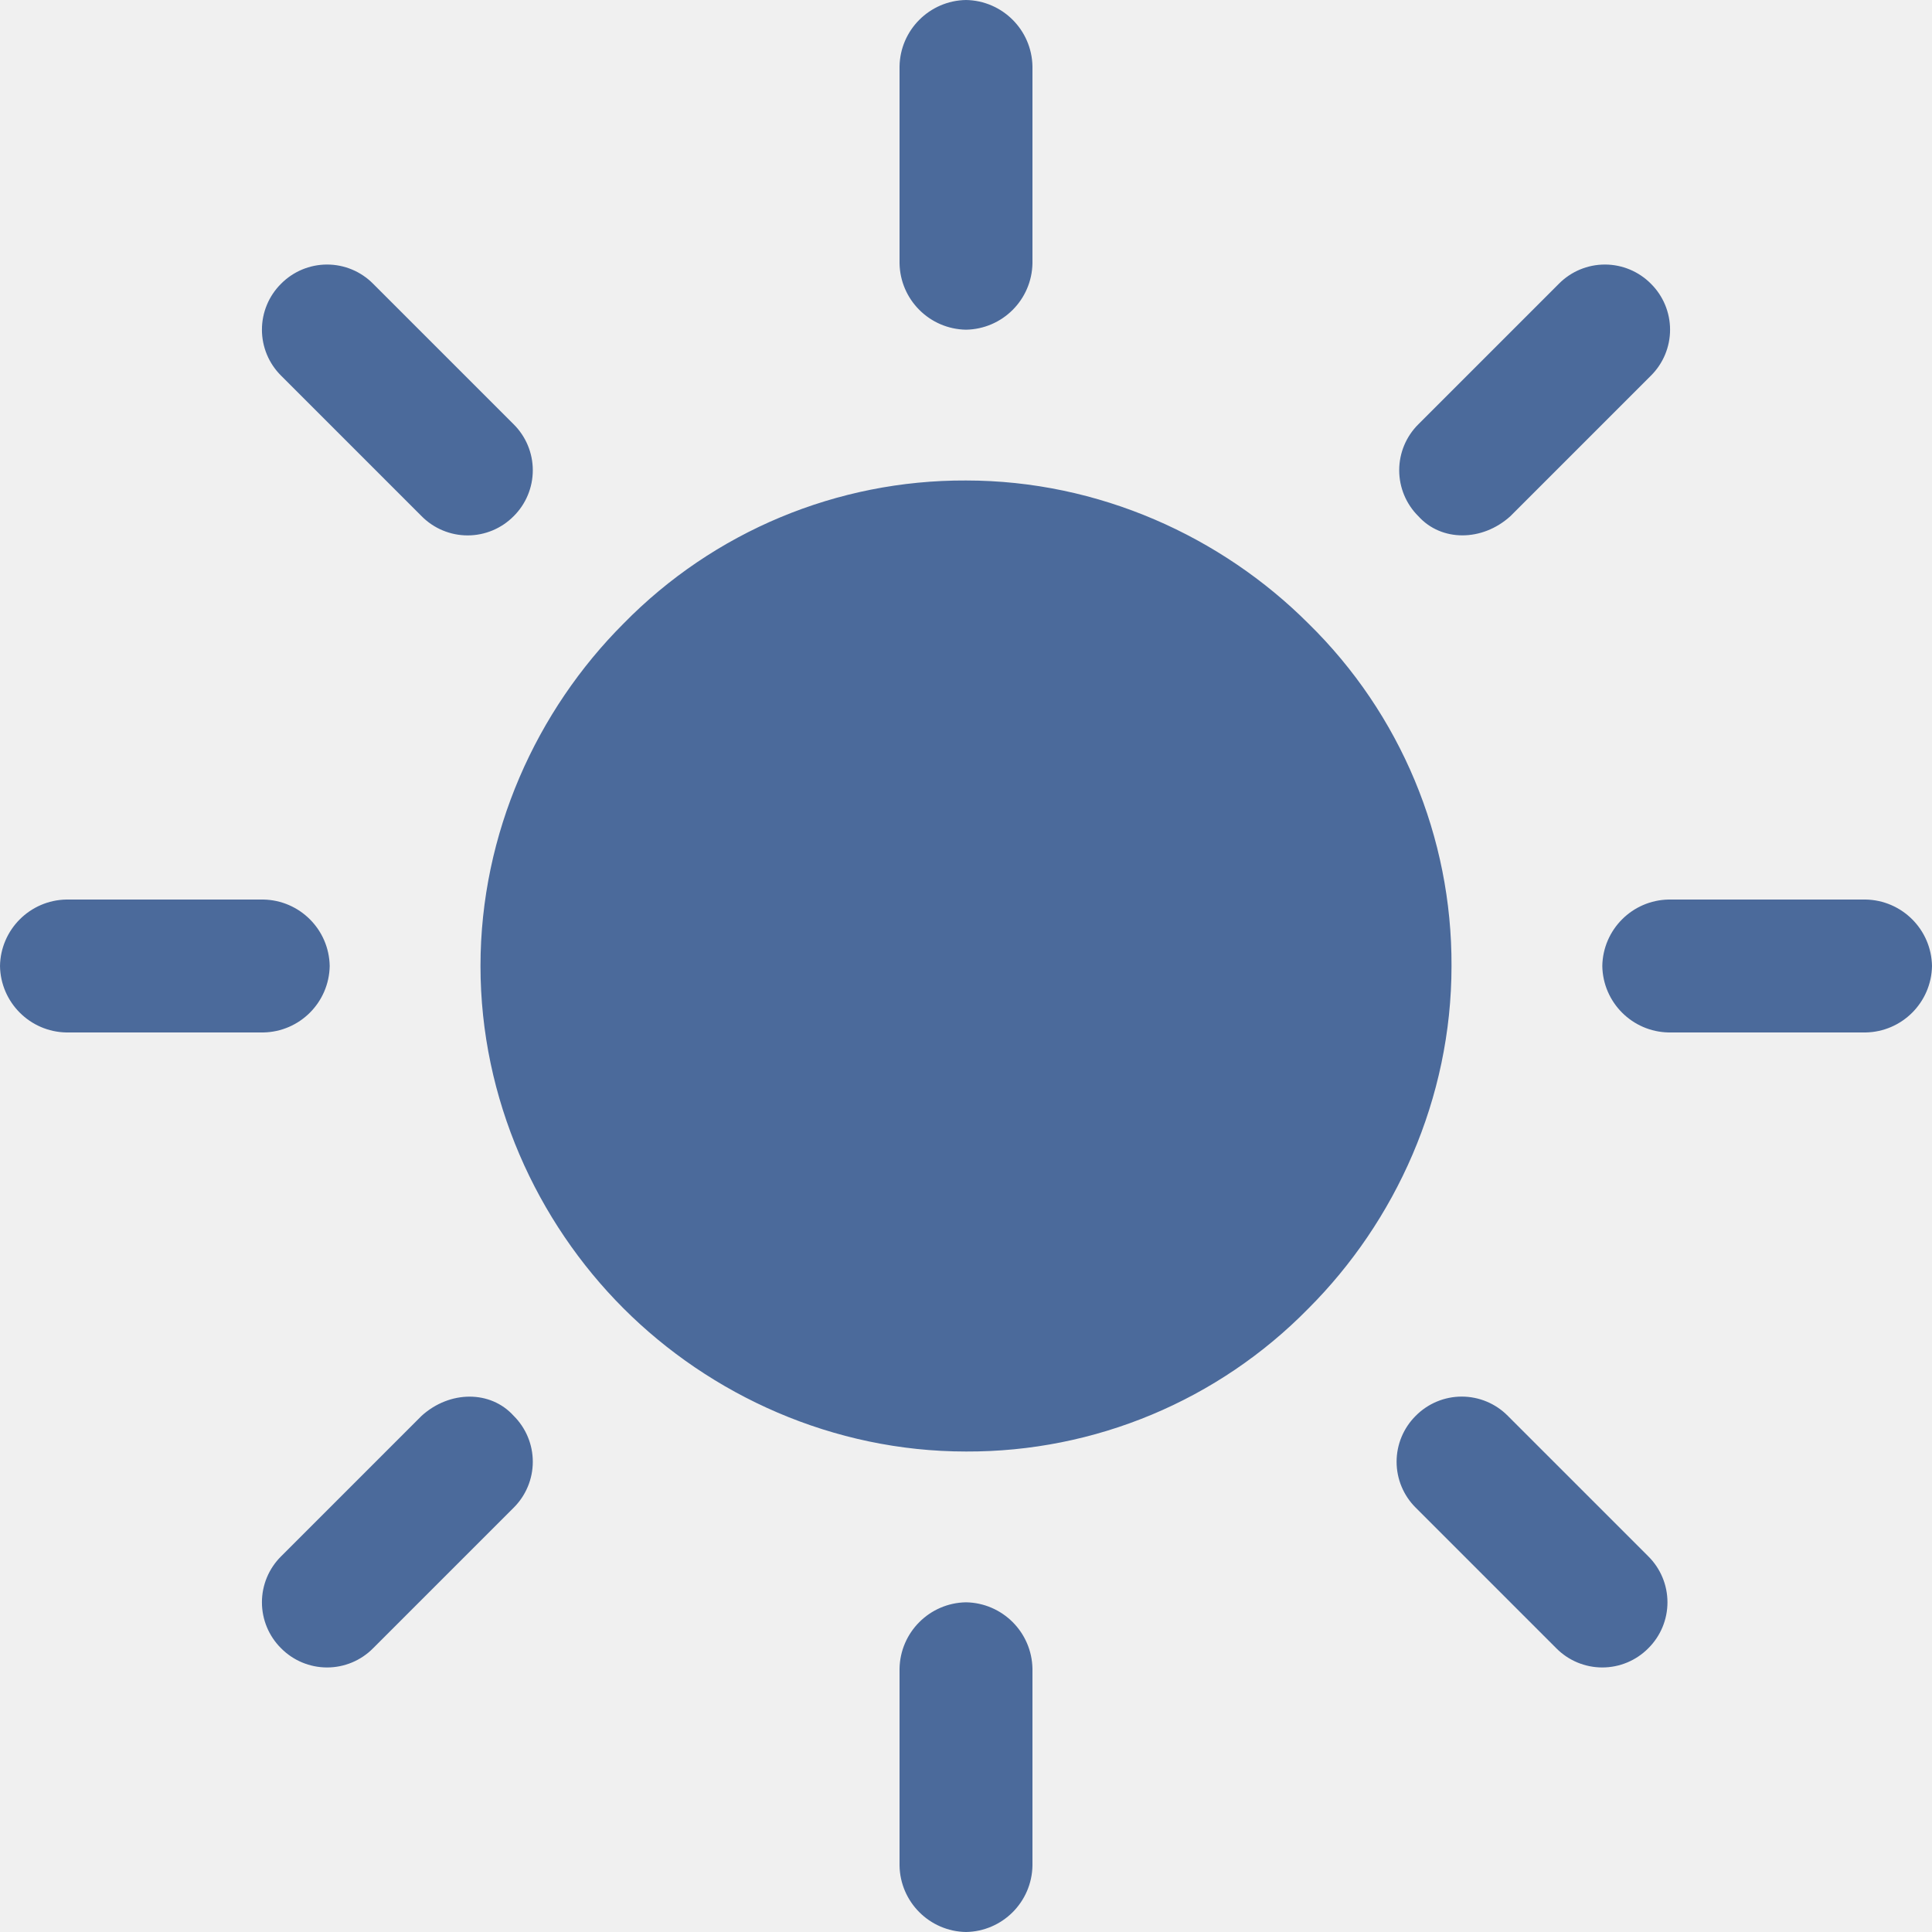
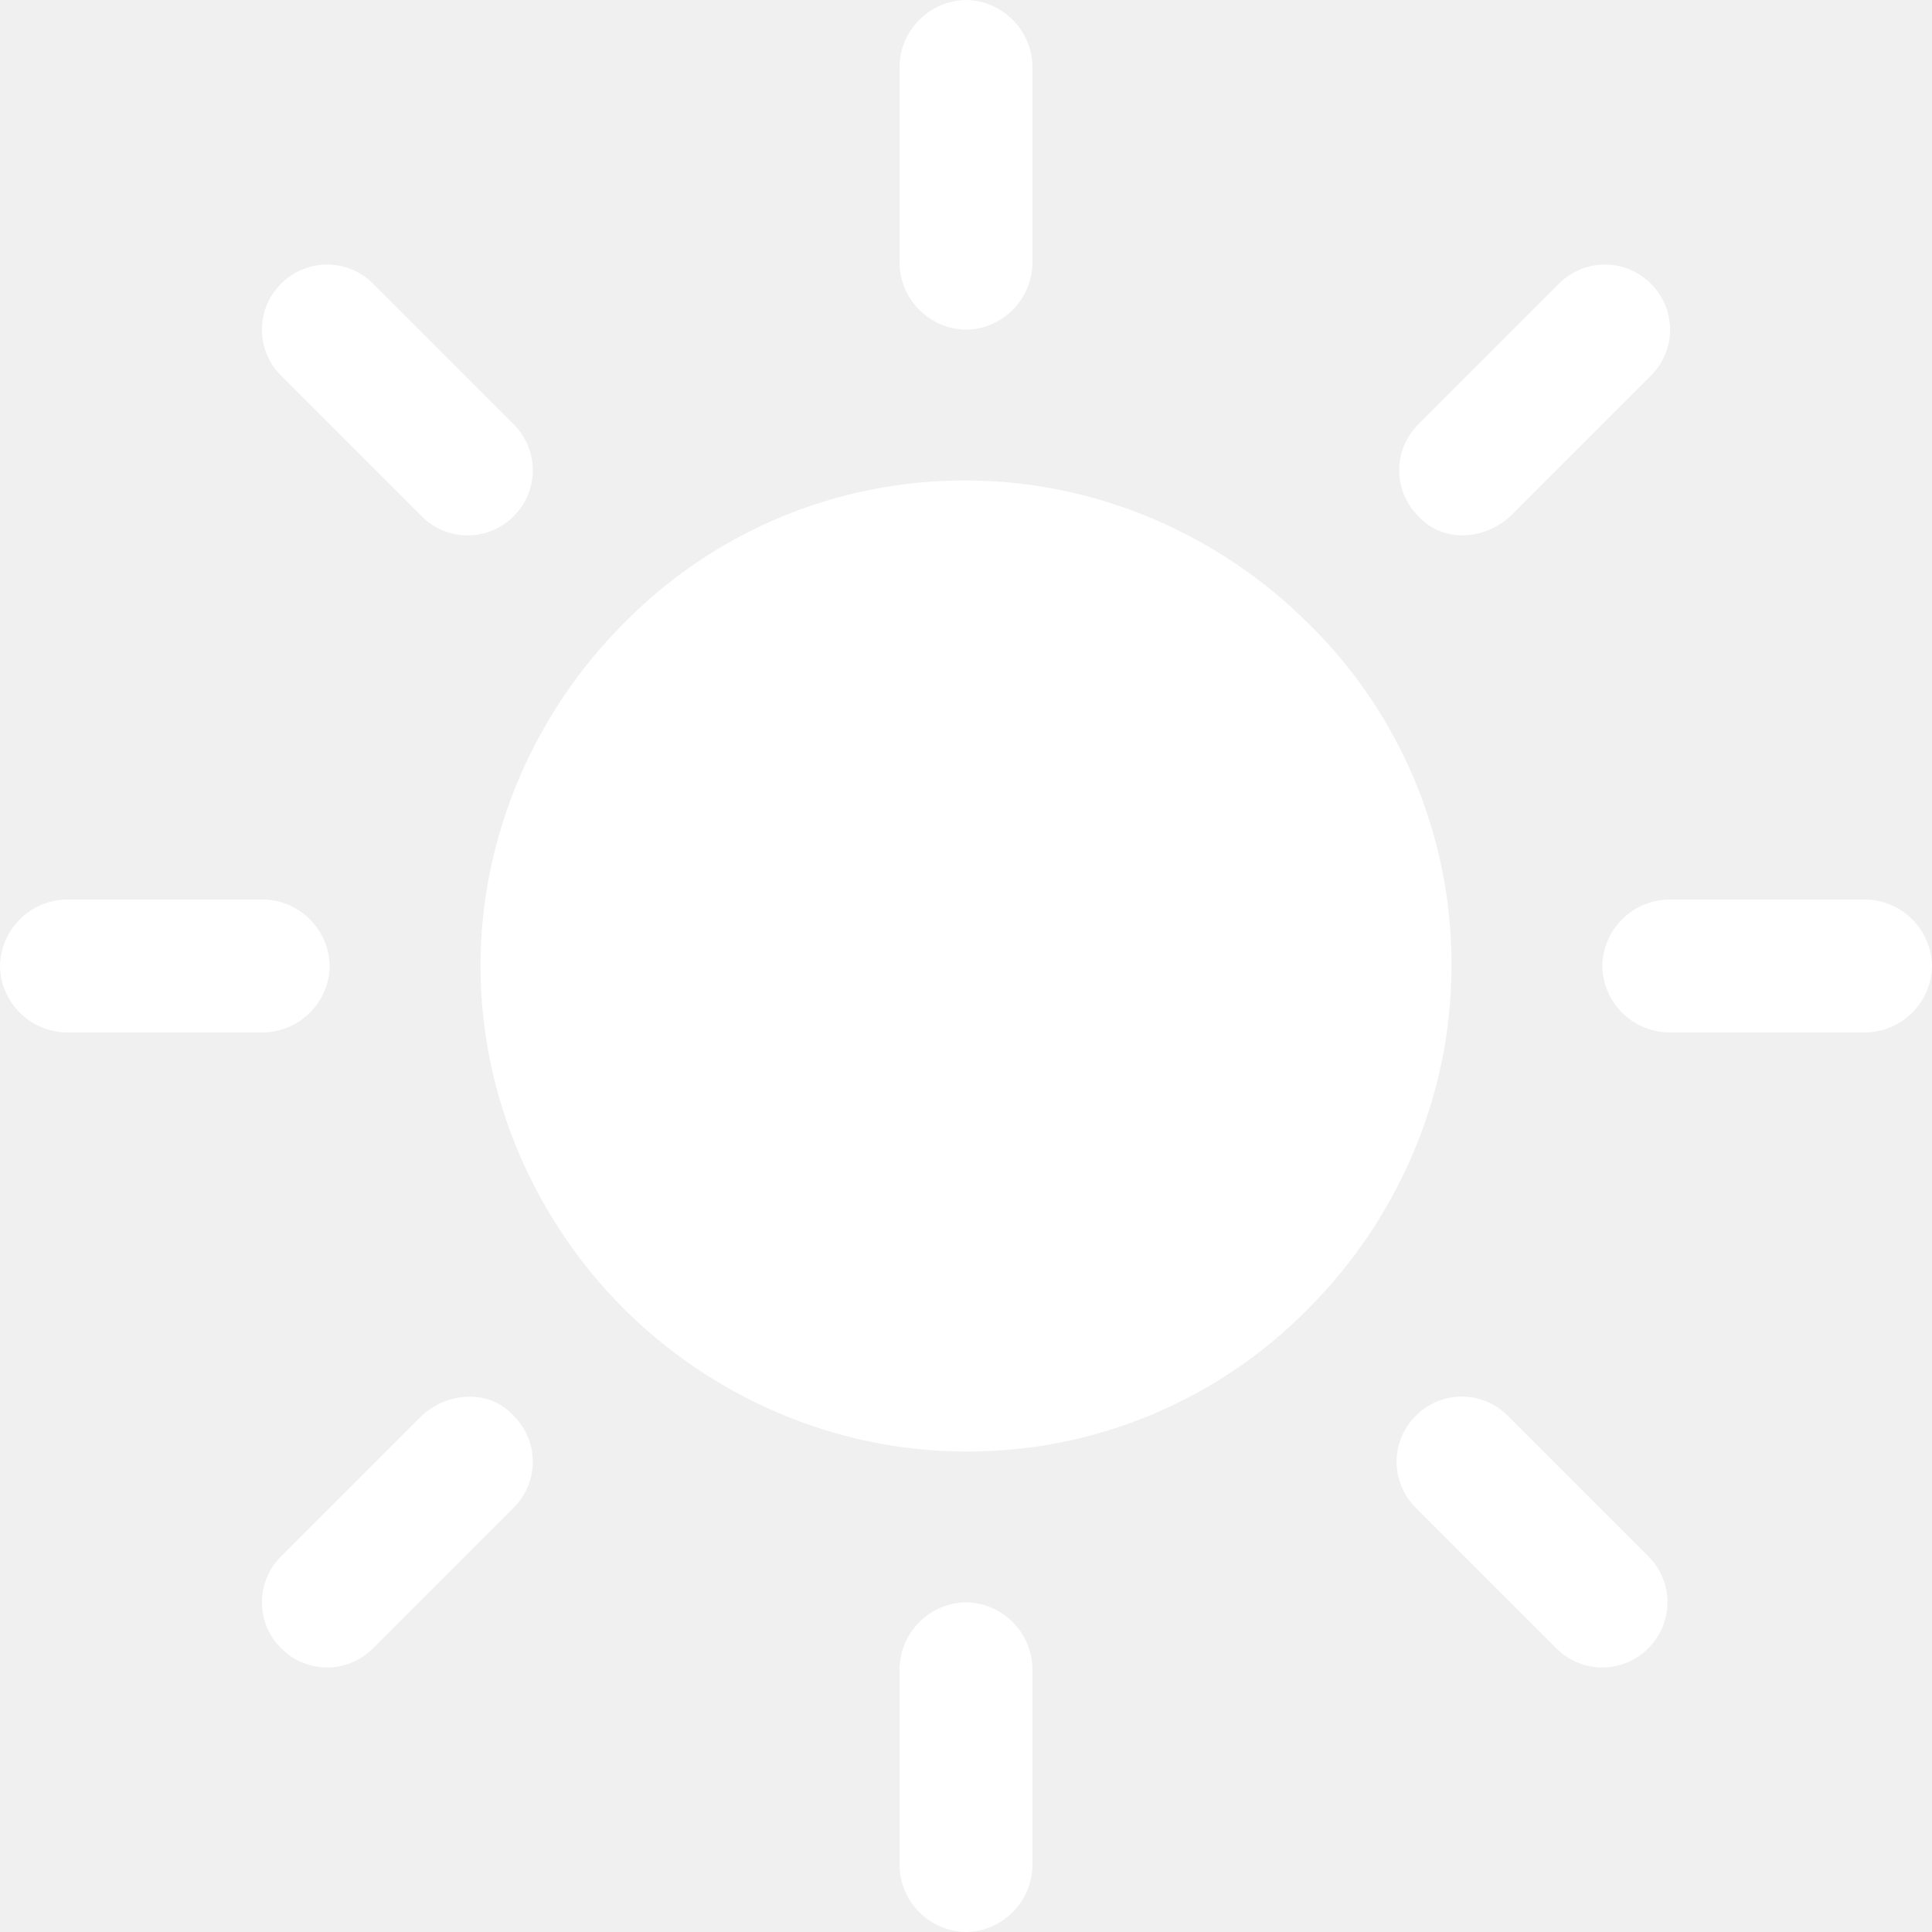
<svg xmlns="http://www.w3.org/2000/svg" width="20" height="20">
-   <g fill="#4B6A9B" fill-rule="nonzero">
+   <g fill="#FFF" fill-rule="nonzero">
    <path d="M13.545 6.455c-.9-.9-2.17-1.481-3.545-1.481a4.934 4.934 0 00-3.545 1.481c-.9.9-1.481 2.17-1.481 3.545 0 1.376.582 2.646 1.481 3.545.9.9 2.17 1.481 3.545 1.481a4.934 4.934 0 003.545-1.481c.9-.9 1.481-2.17 1.481-3.545a4.934 4.934 0 00-1.481-3.545zM10 3.413a.7.7 0 00.688-.688V.688A.7.7 0 0010 0a.7.7 0 00-.688.688v2.037a.7.7 0 00.688.688zM15.635 5.344l1.455-1.455a.67.67 0 000-.952.67.67 0 00-.952 0l-1.455 1.455a.67.67 0 000 .952c.238.264.66.264.952 0zM19.312 9.312h-2.037a.7.7 0 00-.688.688.7.7 0 00.688.688h2.037A.7.7 0 0020 10a.7.7 0 00-.688-.688zM15.608 14.656a.67.67 0 00-.952 0 .67.67 0 000 .952l1.455 1.455a.67.67 0 00.952 0 .67.67 0 000-.952l-1.455-1.455zM10 16.587a.7.7 0 00-.688.688v2.037A.7.7 0 0010 20a.7.7 0 00.688-.688v-2.037a.7.7 0 00-.688-.688zM4.365 14.656L2.91 16.111a.67.67 0 000 .952.67.67 0 00.952 0l1.455-1.455a.67.67 0 000-.952c-.238-.264-.66-.264-.952 0zM3.413 10a.7.7 0 00-.688-.688H.688A.7.7 0 000 10a.7.7 0 00.688.688h2.037A.7.7 0 003.413 10zM4.365 5.344a.67.67 0 00.952 0 .67.67 0 000-.952L3.862 2.937a.67.67 0 00-.952 0 .67.67 0 000 .952l1.455 1.455z" />
  </g>
</svg>
